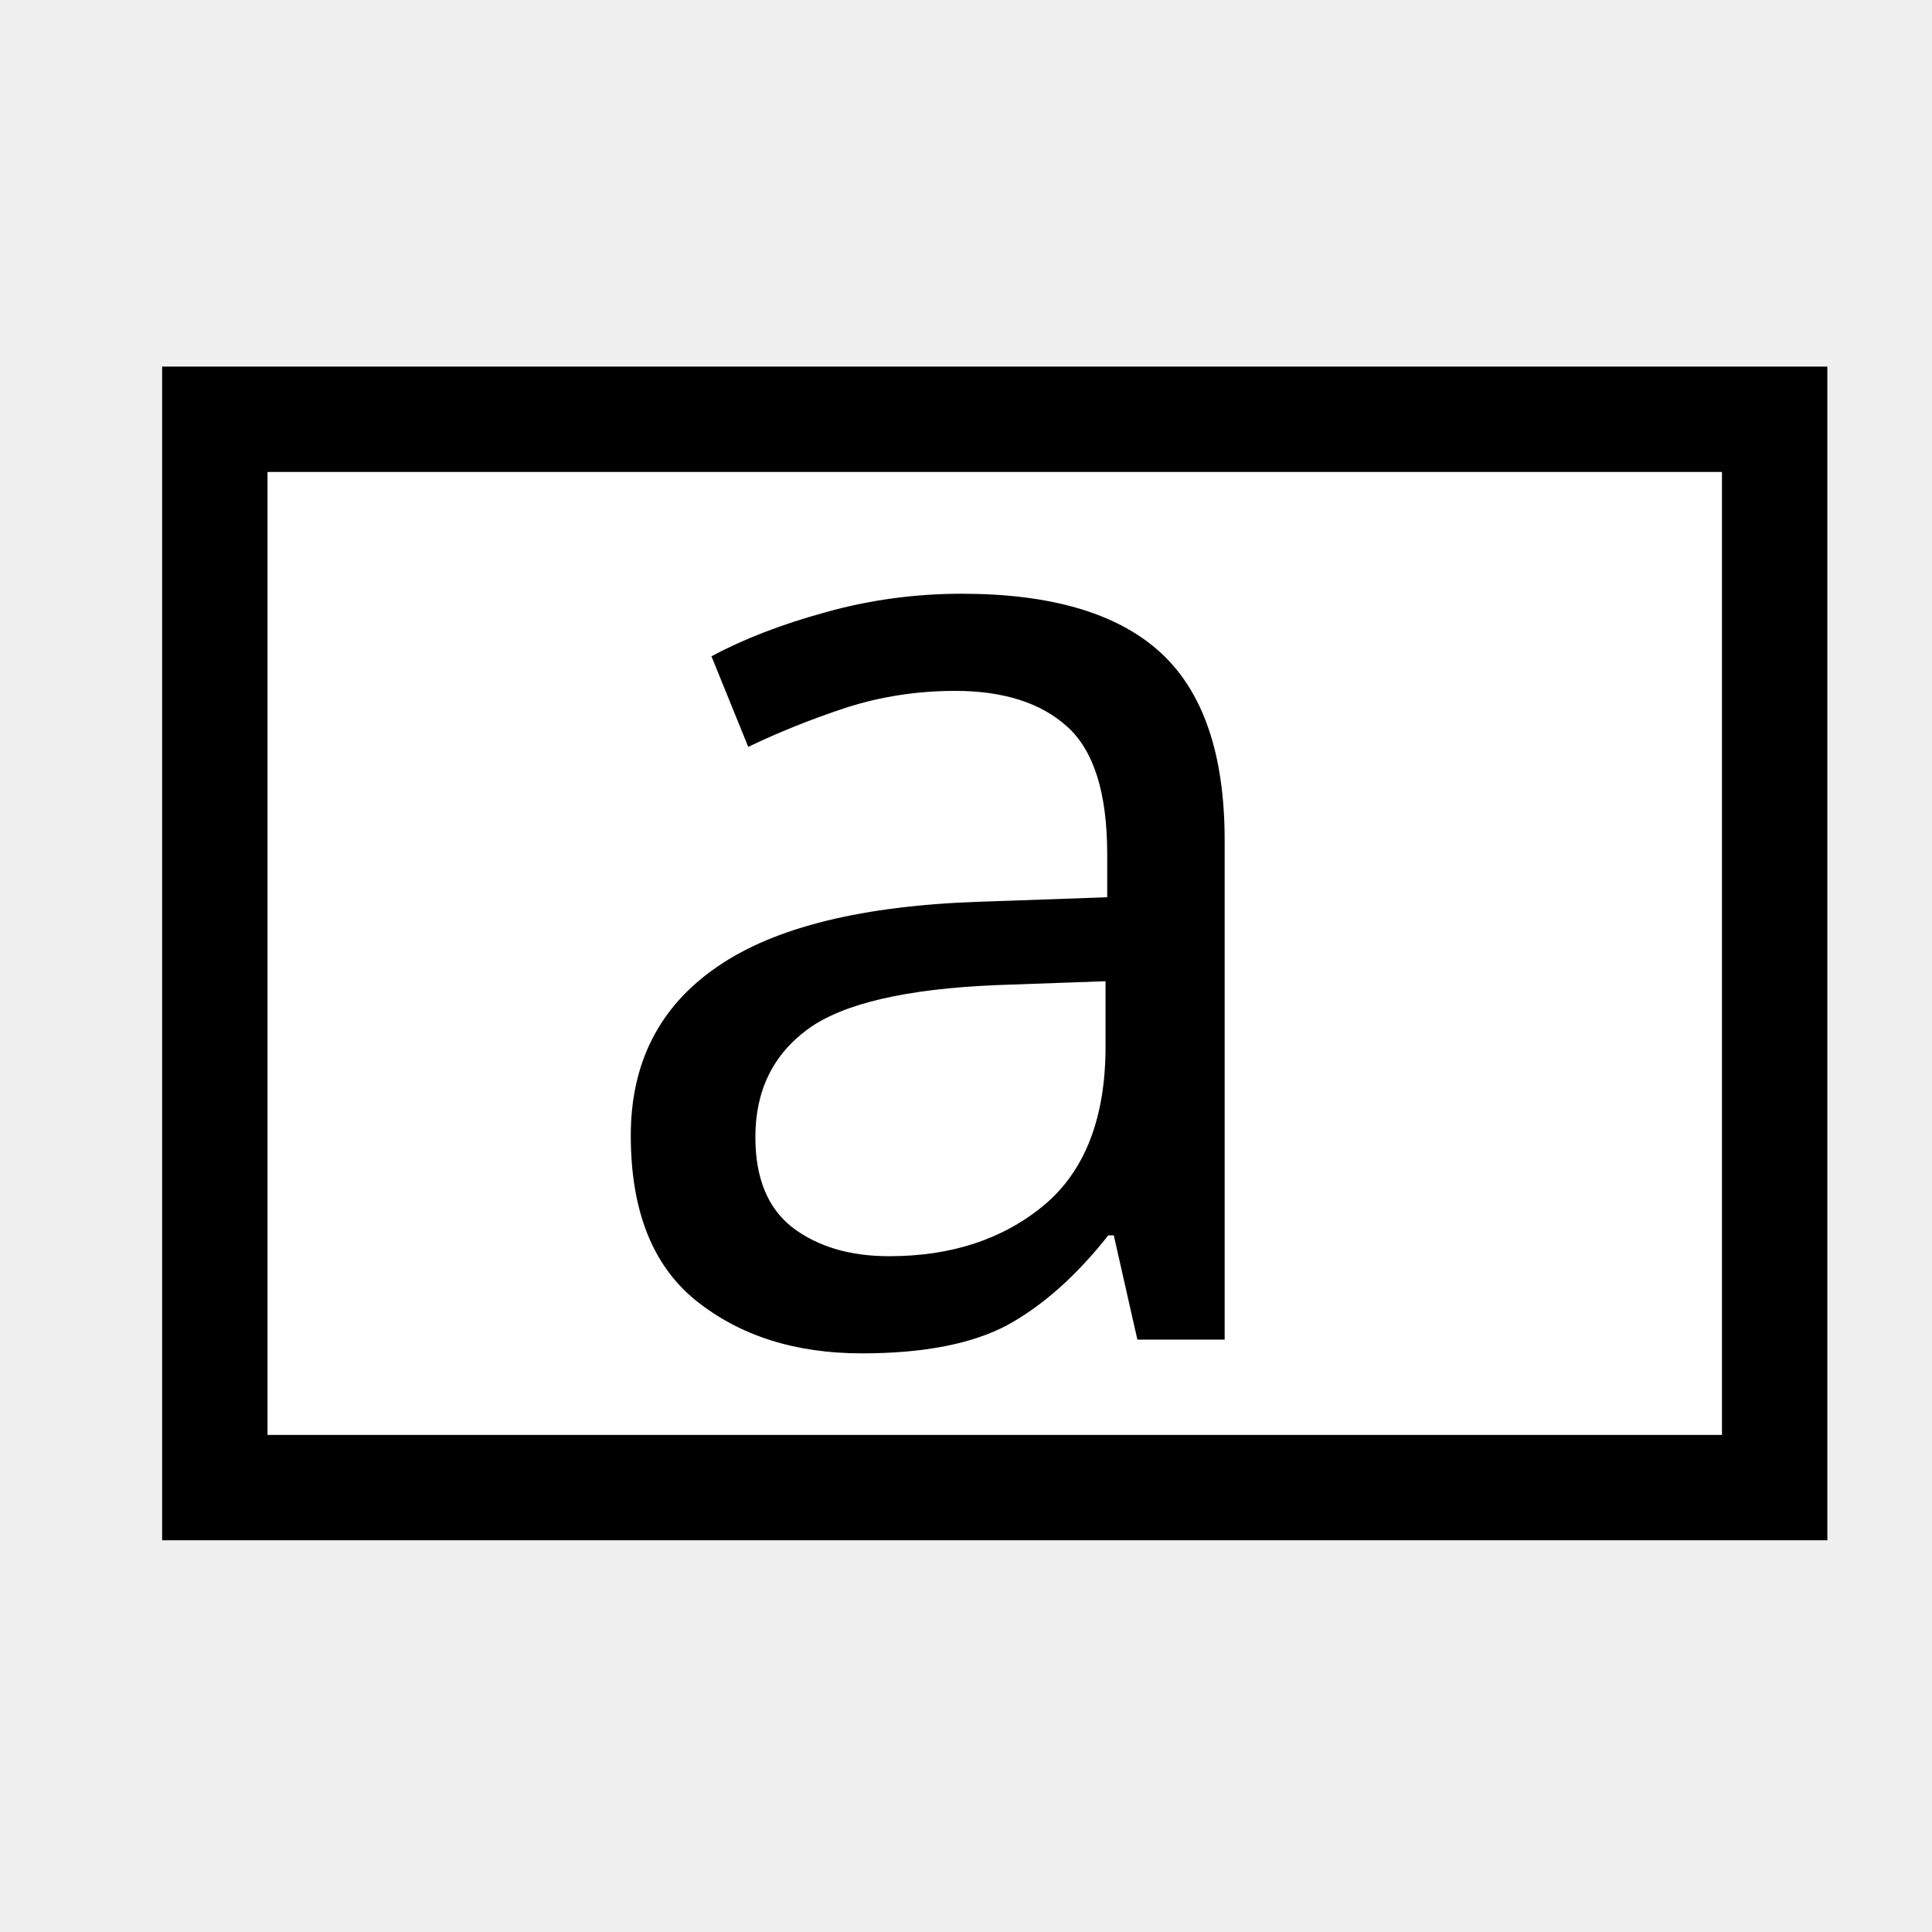
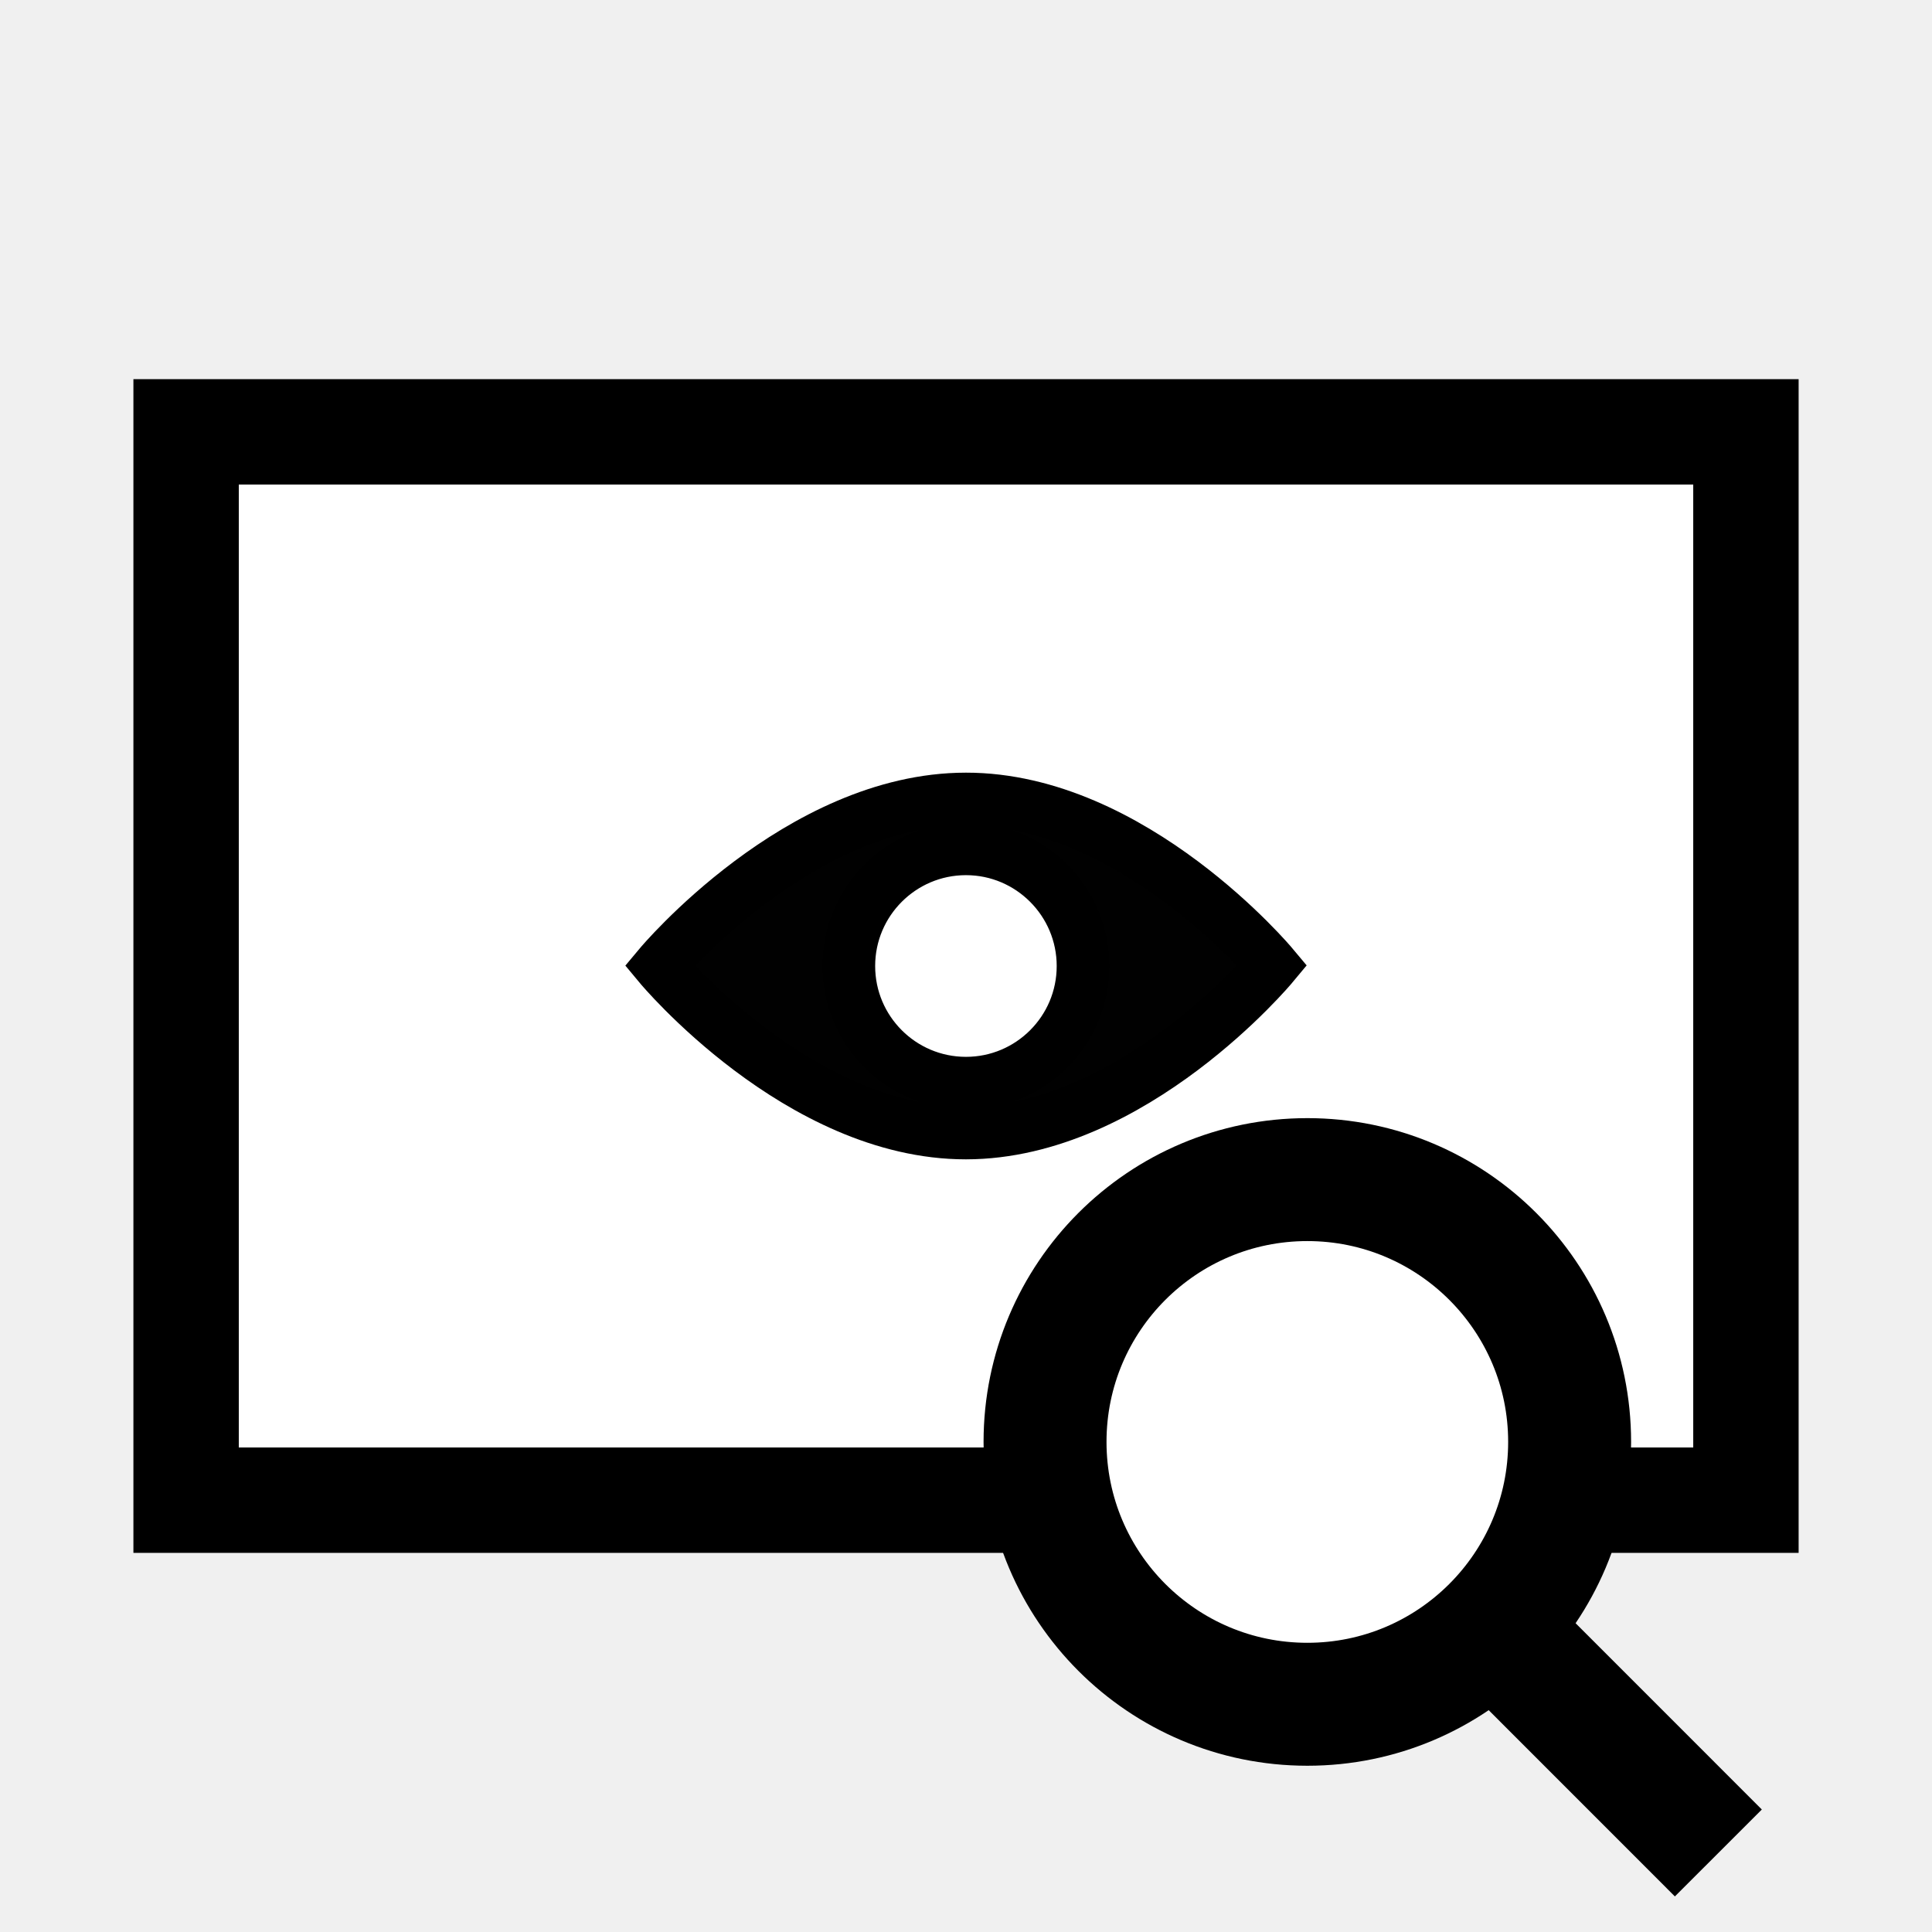
- <svg xmlns="http://www.w3.org/2000/svg" version="1.1" width="55" height="55" viewBox="0 0 55 55" id="svg2" style="fill:#ffffff;stroke:#000000;stroke-width:3.5;stroke-linecap:round;stroke-linejoin:round">
-   <defs id="defs18" />
-   <rect width="44.405" height="30.413" ry="0" x="6.116" y="11.936" id="rect2997" style="fill:#ffffff;fill-opacity:1;stroke:#000000;stroke-width:3;stroke-linecap:butt;stroke-linejoin:miter;stroke-miterlimit:4;stroke-opacity:1;stroke-dasharray:none" />
-   <text x="16.16" y="38.136" id="text13" style="font-size:38.968px;font-style:normal;font-weight:normal;line-height:125%;letter-spacing:0px;word-spacing:0px;fill-opacity:1;stroke:none;font-family:Sans">
-     <tspan x="16.16" y="38.136" id="tspan8" style="font-size:38.968px;fill:#000000">a</tspan>
-   </text>
+ <svg xmlns="http://www.w3.org/2000/svg" version="1.1" width="55" height="55" viewBox="0 0 55 55" id="svg2">
+   <defs id="defs18">
+ 	
+ 	
+ 	
+ 	
+ 	
+ 	
+ 	
+ 
+ 		
+ 	
+ 			
+ 			
+ 		</defs>
+   <rect width="44.405" height="30.413" ry="0" x="5.298" y="12.294" id="rect2997" style="fill:#ffffff;fill-opacity:1;stroke:#000000;stroke-width:3;stroke-linecap:butt;stroke-linejoin:miter;stroke-miterlimit:4;stroke-opacity:1;stroke-dasharray:none" />
+   <path d="m 27.499,22.746 c -4.757,0 -8.72,4.744 -8.72,4.744 0,0 3.963,4.767 8.72,4.764 4.757,-0.004 8.722,-4.77 8.722,-4.77 0,0 -3.964,-4.741 -8.722,-4.738 z m 0,8.09 c -1.842,0 -3.335,-1.494 -3.335,-3.336 0,-1.839 1.493,-3.336 3.335,-3.336 1.839,0 3.333,1.497 3.333,3.336 10e-4,1.842 -1.493,3.336 -3.333,3.336 z" id="path3156" style="fill:#010101;stroke:#000000;stroke-width:1.5;stroke-miterlimit:4;stroke-opacity:1;stroke-dasharray:none;display:inline" />
+   <g transform="translate(28,31.831)" id="g4455" style="fill:#ffffff;fill-opacity:1;stroke:#000000;stroke-opacity:1">
+     <path d="m 1.75,9.216 c 0,4.125 3.342,7.47 7.468,7.47 4.121,0 7.466,-3.345 7.466,-7.47 C 16.684,5.093 13.339,1.75 9.218,1.75 5.092,1.75 1.75,5.093 1.75,9.216 z" id="path4457" style="fill:#ffffff;fill-opacity:1;stroke:#000000;stroke-width:3.5;stroke-opacity:1" />
+     <line id="line4459" y2="20.919" x2="20.918" y1="14.497" x1="14.498" style="fill:#ffffff;fill-opacity:1;stroke:#000000;stroke-width:3.5;stroke-opacity:1" />
+   </g>
</svg>
